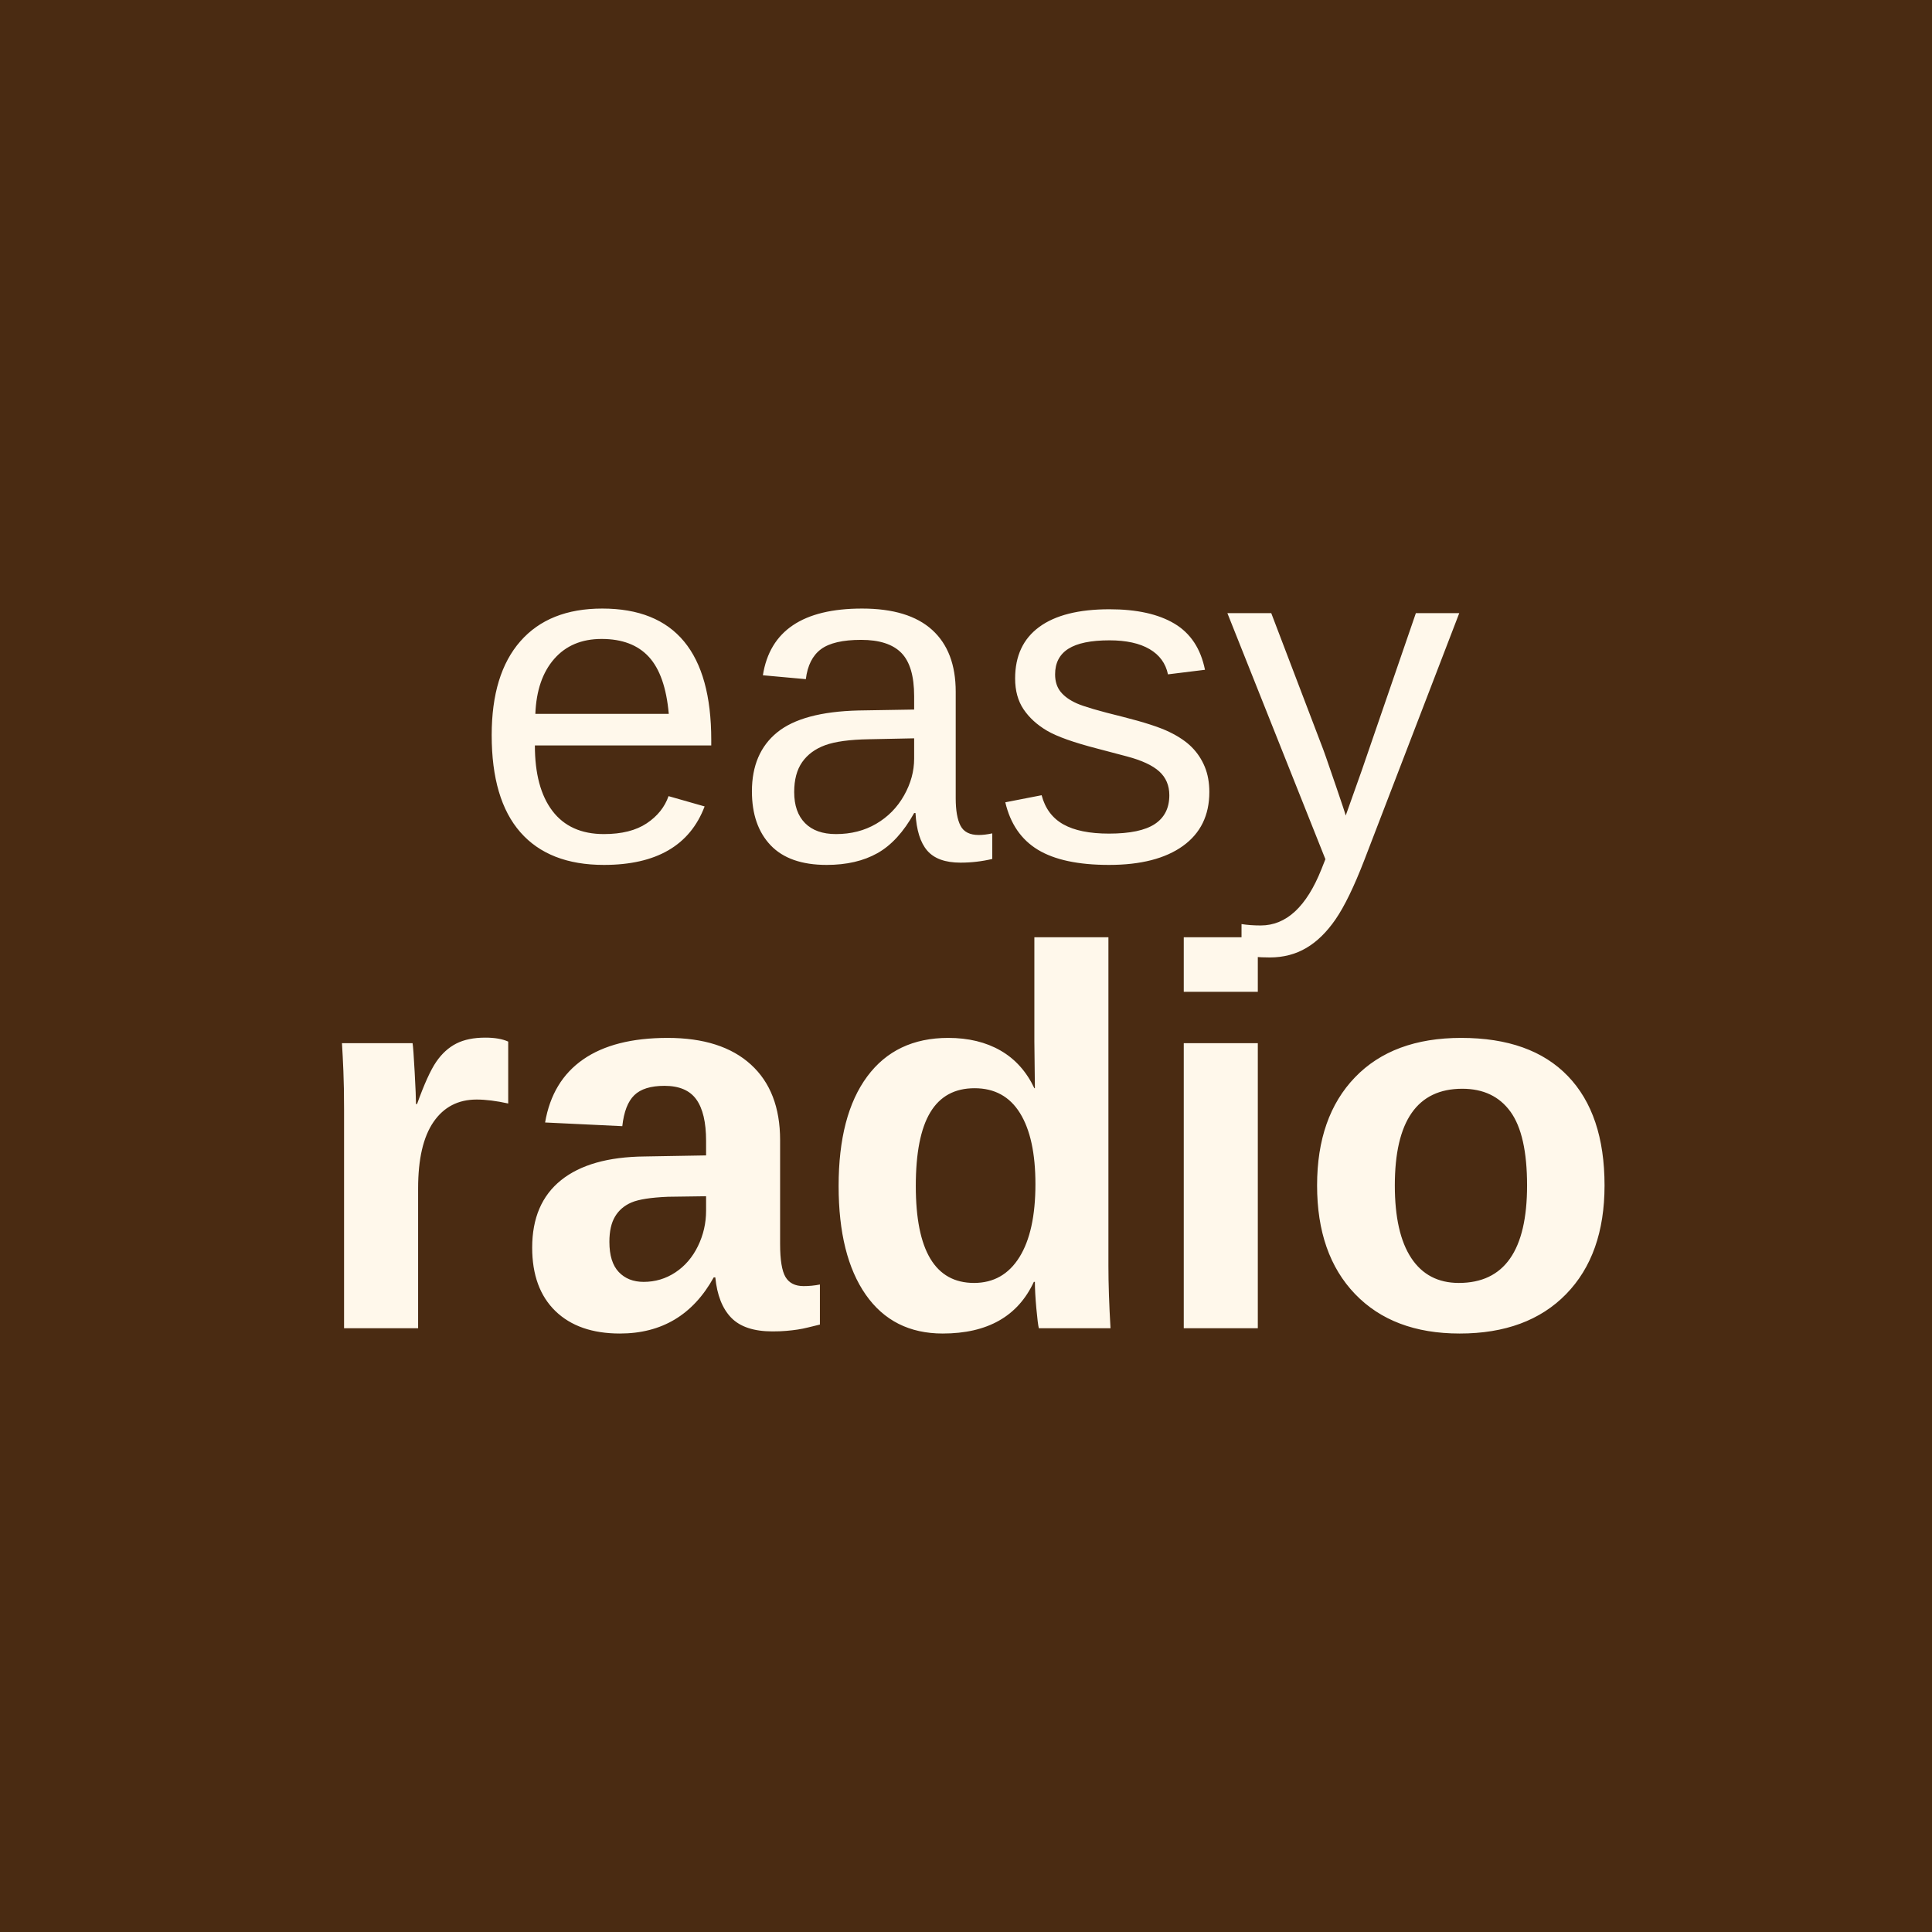
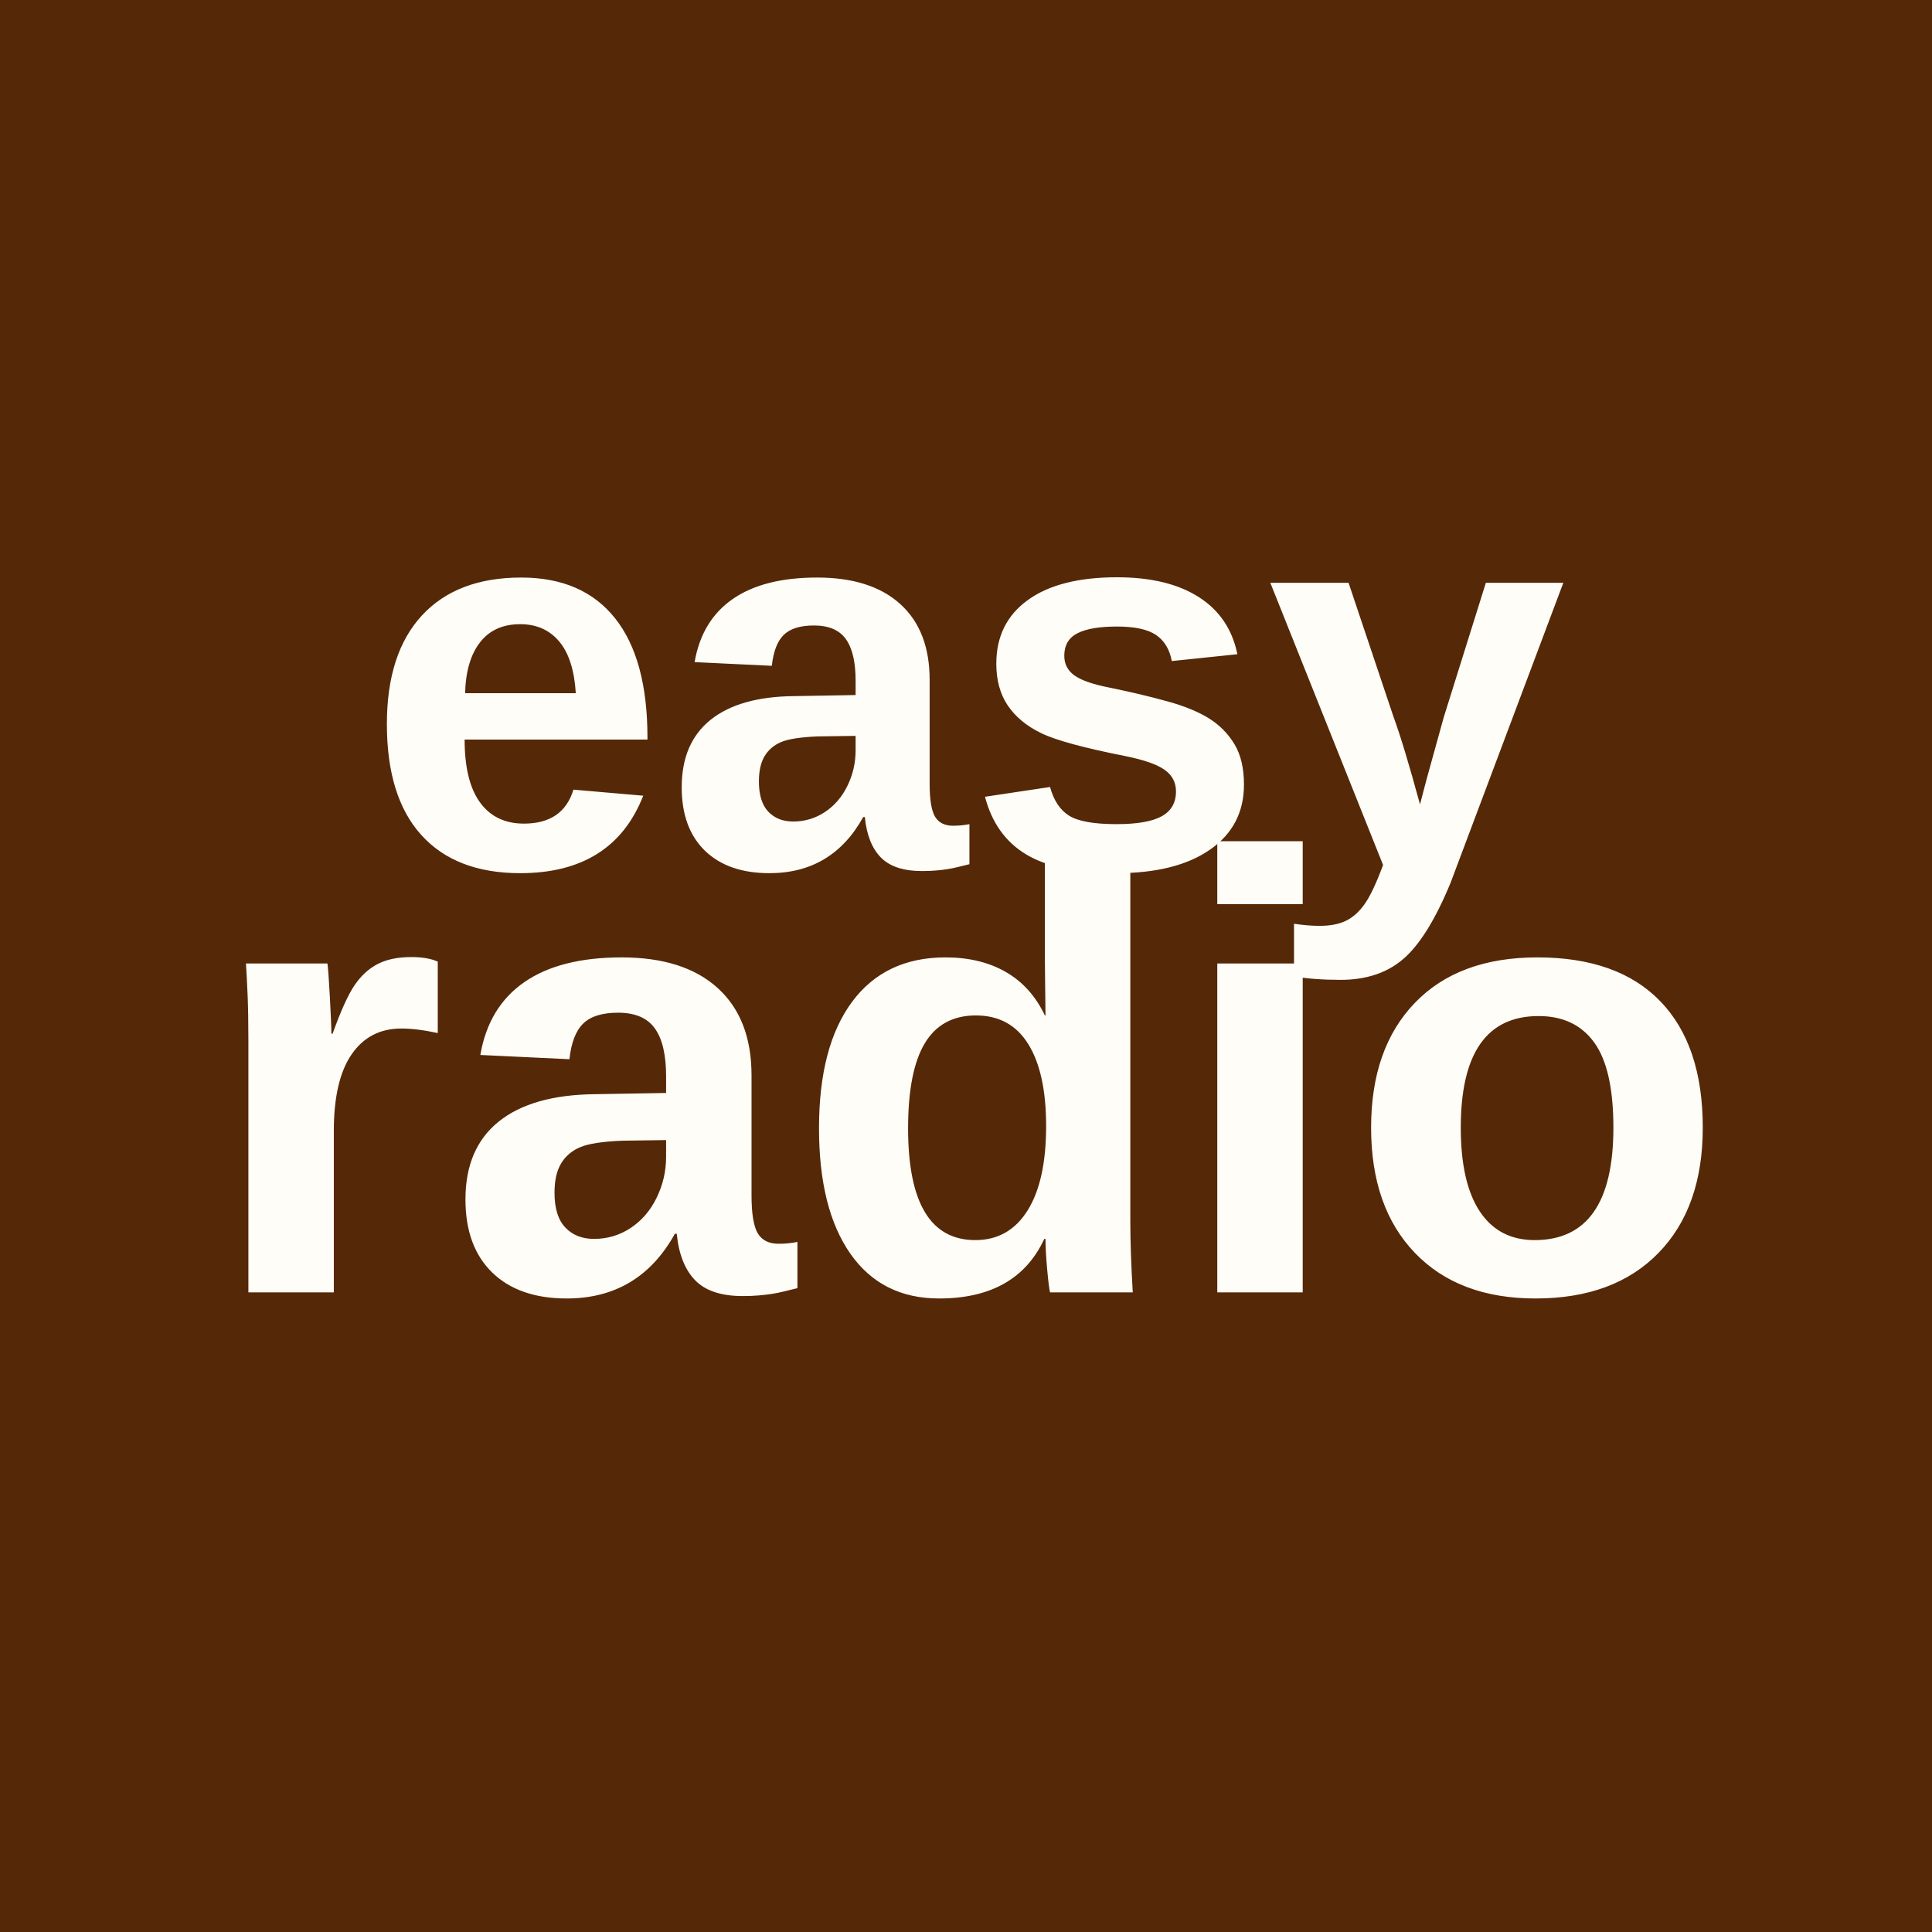
<svg xmlns="http://www.w3.org/2000/svg" width="1024" height="1024" viewBox="0 0 1024 1024" role="img" aria-labelledby="title">
-   <rect width="1024" height="1024" fill="#4A2B12" />
-   <text x="512" y="456" fill="#FFF8EB" font-family="Segoe UI, Arial, sans-serif" font-size="248" font-weight="400" text-anchor="middle">easy</text>
-   <text x="512" y="704" fill="#FFF8EB" font-family="Segoe UI Semibold, Segoe UI, Arial, sans-serif" font-size="286" font-weight="700" text-anchor="middle">radio</text>
+   <rect width="1024" height="1024" fill="#552807" />
+   <text x="512" y="460" fill="#FFFDF7" font-family="Segoe UI Semibold, Segoe UI, Arial, sans-serif" font-size="286" font-weight="600" text-anchor="middle">easy</text>
+   <text x="512" y="685" fill="#FFFDF7" font-family="Segoe UI, Arial, sans-serif" font-size="330" font-weight="700" text-anchor="middle">radio</text>
</svg>
